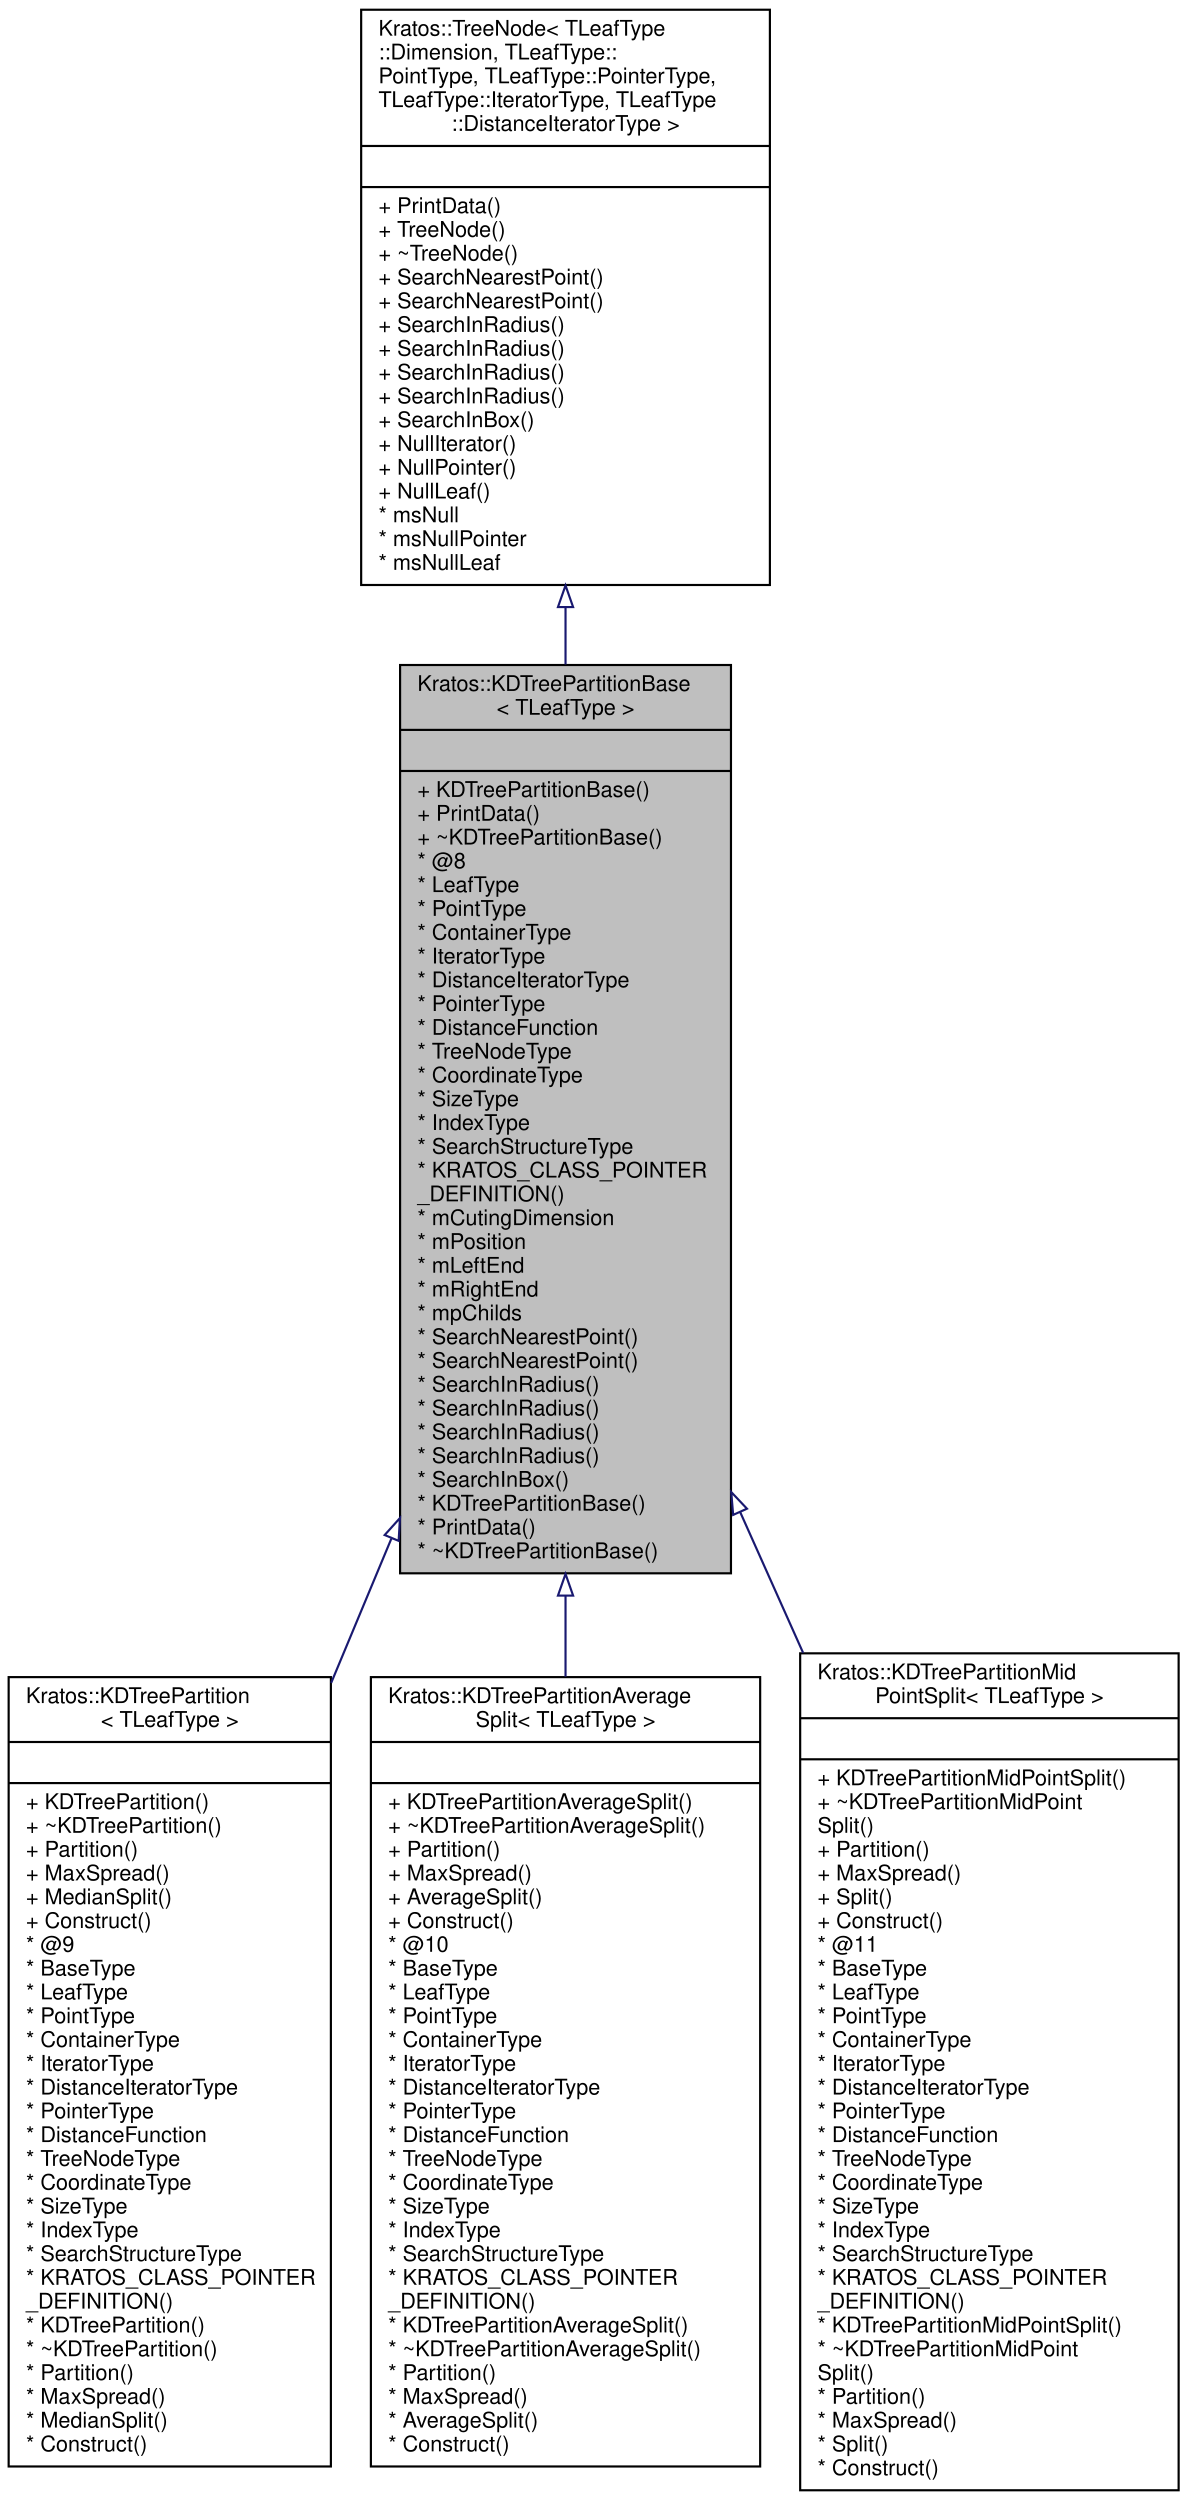
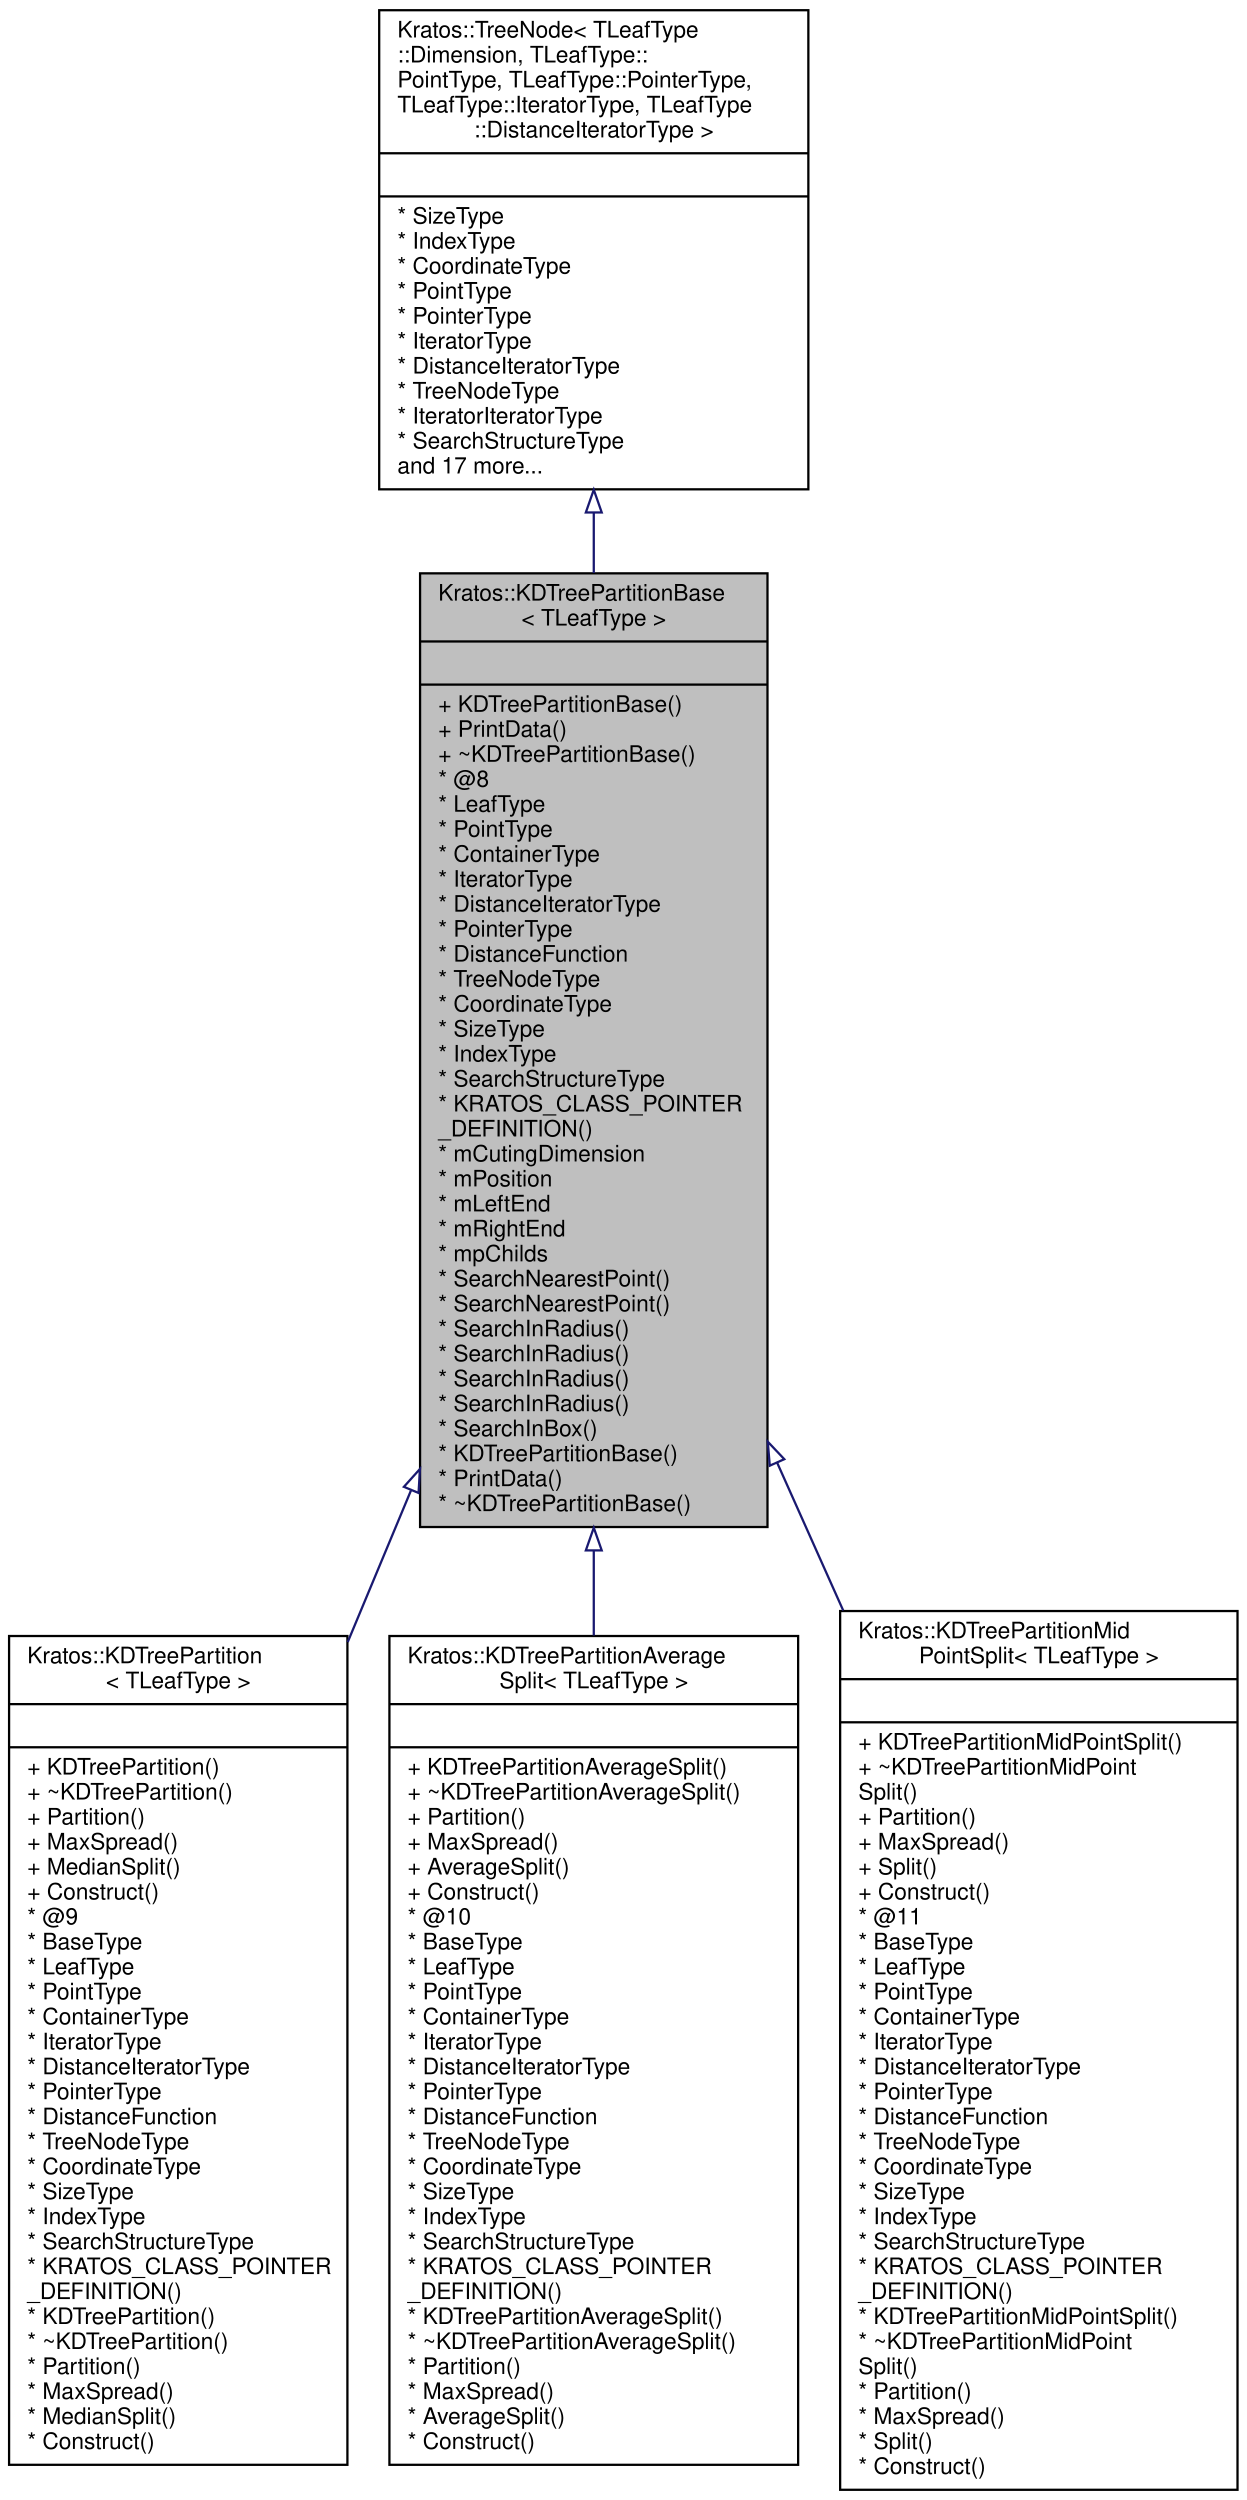
- <svg xmlns="http://www.w3.org/2000/svg" xmlns:xlink="http://www.w3.org/1999/xlink" width="549pt" height="1156pt" viewBox="0.00 0.00 549.00 1156.00">
-   <g id="graph0" class="graph" transform="scale(1 1) rotate(0) translate(4 1152)">
+ <svg xmlns="http://www.w3.org/2000/svg" xmlns:xlink="http://www.w3.org/1999/xlink" width="549pt" height="1101pt" viewBox="0.00 0.00 549.00 1101.00">
+   <g id="graph0" class="graph" transform="scale(1 1) rotate(0) translate(4 1097)">
    <g id="node1" class="node">
      <g id="a_node1">
        <a xlink:title="Short class definition.">
          <polygon fill="#bfbfbf" stroke="black" points="181,-424.5 181,-844.5 334,-844.5 334,-424.5 181,-424.5" />
          <text text-anchor="start" x="189" y="-832.5" font-family="Helvetica,sans-Serif" font-size="10.00">Kratos::KDTreePartitionBase</text>
          <text text-anchor="middle" x="257.5" y="-821.5" font-family="Helvetica,sans-Serif" font-size="10.00">&lt; TLeafType &gt;</text>
          <polyline fill="none" stroke="black" points="181,-814.5 334,-814.5 " />
          <text text-anchor="middle" x="257.5" y="-802.5" font-family="Helvetica,sans-Serif" font-size="10.00"> </text>
          <polyline fill="none" stroke="black" points="181,-795.5 334,-795.5 " />
          <text text-anchor="start" x="189" y="-783.5" font-family="Helvetica,sans-Serif" font-size="10.00">+ KDTreePartitionBase()</text>
          <text text-anchor="start" x="189" y="-772.5" font-family="Helvetica,sans-Serif" font-size="10.00">+ PrintData()</text>
          <text text-anchor="start" x="189" y="-761.5" font-family="Helvetica,sans-Serif" font-size="10.00">+ ~KDTreePartitionBase()</text>
          <text text-anchor="start" x="189" y="-750.5" font-family="Helvetica,sans-Serif" font-size="10.00">* @8</text>
          <text text-anchor="start" x="189" y="-739.5" font-family="Helvetica,sans-Serif" font-size="10.00">* LeafType</text>
          <text text-anchor="start" x="189" y="-728.5" font-family="Helvetica,sans-Serif" font-size="10.00">* PointType</text>
          <text text-anchor="start" x="189" y="-717.5" font-family="Helvetica,sans-Serif" font-size="10.00">* ContainerType</text>
          <text text-anchor="start" x="189" y="-706.5" font-family="Helvetica,sans-Serif" font-size="10.00">* IteratorType</text>
          <text text-anchor="start" x="189" y="-695.5" font-family="Helvetica,sans-Serif" font-size="10.00">* DistanceIteratorType</text>
          <text text-anchor="start" x="189" y="-684.5" font-family="Helvetica,sans-Serif" font-size="10.00">* PointerType</text>
          <text text-anchor="start" x="189" y="-673.5" font-family="Helvetica,sans-Serif" font-size="10.00">* DistanceFunction</text>
          <text text-anchor="start" x="189" y="-662.5" font-family="Helvetica,sans-Serif" font-size="10.00">* TreeNodeType</text>
          <text text-anchor="start" x="189" y="-651.5" font-family="Helvetica,sans-Serif" font-size="10.00">* CoordinateType</text>
          <text text-anchor="start" x="189" y="-640.5" font-family="Helvetica,sans-Serif" font-size="10.00">* SizeType</text>
          <text text-anchor="start" x="189" y="-629.5" font-family="Helvetica,sans-Serif" font-size="10.00">* IndexType</text>
          <text text-anchor="start" x="189" y="-618.5" font-family="Helvetica,sans-Serif" font-size="10.00">* SearchStructureType</text>
          <text text-anchor="start" x="189" y="-607.5" font-family="Helvetica,sans-Serif" font-size="10.00">* KRATOS_CLASS_POINTER</text>
          <text text-anchor="start" x="189" y="-596.5" font-family="Helvetica,sans-Serif" font-size="10.00">_DEFINITION()</text>
          <text text-anchor="start" x="189" y="-585.5" font-family="Helvetica,sans-Serif" font-size="10.00">* mCutingDimension</text>
          <text text-anchor="start" x="189" y="-574.5" font-family="Helvetica,sans-Serif" font-size="10.00">* mPosition</text>
          <text text-anchor="start" x="189" y="-563.5" font-family="Helvetica,sans-Serif" font-size="10.00">* mLeftEnd</text>
          <text text-anchor="start" x="189" y="-552.5" font-family="Helvetica,sans-Serif" font-size="10.00">* mRightEnd</text>
          <text text-anchor="start" x="189" y="-541.5" font-family="Helvetica,sans-Serif" font-size="10.00">* mpChilds</text>
          <text text-anchor="start" x="189" y="-530.5" font-family="Helvetica,sans-Serif" font-size="10.00">* SearchNearestPoint()</text>
          <text text-anchor="start" x="189" y="-519.5" font-family="Helvetica,sans-Serif" font-size="10.00">* SearchNearestPoint()</text>
          <text text-anchor="start" x="189" y="-508.5" font-family="Helvetica,sans-Serif" font-size="10.00">* SearchInRadius()</text>
          <text text-anchor="start" x="189" y="-497.5" font-family="Helvetica,sans-Serif" font-size="10.00">* SearchInRadius()</text>
          <text text-anchor="start" x="189" y="-486.5" font-family="Helvetica,sans-Serif" font-size="10.00">* SearchInRadius()</text>
          <text text-anchor="start" x="189" y="-475.5" font-family="Helvetica,sans-Serif" font-size="10.00">* SearchInRadius()</text>
          <text text-anchor="start" x="189" y="-464.5" font-family="Helvetica,sans-Serif" font-size="10.00">* SearchInBox()</text>
          <text text-anchor="start" x="189" y="-453.5" font-family="Helvetica,sans-Serif" font-size="10.00">* KDTreePartitionBase()</text>
          <text text-anchor="start" x="189" y="-442.5" font-family="Helvetica,sans-Serif" font-size="10.00">* PrintData()</text>
          <text text-anchor="start" x="189" y="-431.5" font-family="Helvetica,sans-Serif" font-size="10.00">* ~KDTreePartitionBase()</text>
        </a>
      </g>
    </g>
    <g id="node3" class="node">
      <g id="a_node3">
        <a xlink:href="../../da/dec/class_kratos_1_1_k_d_tree_partition.html" target="_top" xlink:title=" ">
          <polygon fill="none" stroke="black" points="0,-11.5 0,-376.5 149,-376.5 149,-11.5 0,-11.5" />
          <text text-anchor="start" x="8" y="-364.5" font-family="Helvetica,sans-Serif" font-size="10.00">Kratos::KDTreePartition</text>
          <text text-anchor="middle" x="74.5" y="-353.5" font-family="Helvetica,sans-Serif" font-size="10.00">&lt; TLeafType &gt;</text>
          <polyline fill="none" stroke="black" points="0,-346.5 149,-346.5 " />
          <text text-anchor="middle" x="74.5" y="-334.5" font-family="Helvetica,sans-Serif" font-size="10.00"> </text>
          <polyline fill="none" stroke="black" points="0,-327.5 149,-327.5 " />
          <text text-anchor="start" x="8" y="-315.5" font-family="Helvetica,sans-Serif" font-size="10.00">+ KDTreePartition()</text>
          <text text-anchor="start" x="8" y="-304.5" font-family="Helvetica,sans-Serif" font-size="10.00">+ ~KDTreePartition()</text>
          <text text-anchor="start" x="8" y="-293.5" font-family="Helvetica,sans-Serif" font-size="10.00">+ Partition()</text>
          <text text-anchor="start" x="8" y="-282.5" font-family="Helvetica,sans-Serif" font-size="10.00">+ MaxSpread()</text>
          <text text-anchor="start" x="8" y="-271.5" font-family="Helvetica,sans-Serif" font-size="10.00">+ MedianSplit()</text>
          <text text-anchor="start" x="8" y="-260.5" font-family="Helvetica,sans-Serif" font-size="10.00">+ Construct()</text>
          <text text-anchor="start" x="8" y="-249.5" font-family="Helvetica,sans-Serif" font-size="10.00">* @9</text>
          <text text-anchor="start" x="8" y="-238.5" font-family="Helvetica,sans-Serif" font-size="10.00">* BaseType</text>
          <text text-anchor="start" x="8" y="-227.5" font-family="Helvetica,sans-Serif" font-size="10.00">* LeafType</text>
          <text text-anchor="start" x="8" y="-216.5" font-family="Helvetica,sans-Serif" font-size="10.00">* PointType</text>
          <text text-anchor="start" x="8" y="-205.5" font-family="Helvetica,sans-Serif" font-size="10.00">* ContainerType</text>
          <text text-anchor="start" x="8" y="-194.5" font-family="Helvetica,sans-Serif" font-size="10.00">* IteratorType</text>
          <text text-anchor="start" x="8" y="-183.5" font-family="Helvetica,sans-Serif" font-size="10.00">* DistanceIteratorType</text>
          <text text-anchor="start" x="8" y="-172.5" font-family="Helvetica,sans-Serif" font-size="10.00">* PointerType</text>
          <text text-anchor="start" x="8" y="-161.5" font-family="Helvetica,sans-Serif" font-size="10.00">* DistanceFunction</text>
          <text text-anchor="start" x="8" y="-150.5" font-family="Helvetica,sans-Serif" font-size="10.00">* TreeNodeType</text>
          <text text-anchor="start" x="8" y="-139.5" font-family="Helvetica,sans-Serif" font-size="10.00">* CoordinateType</text>
          <text text-anchor="start" x="8" y="-128.5" font-family="Helvetica,sans-Serif" font-size="10.00">* SizeType</text>
          <text text-anchor="start" x="8" y="-117.5" font-family="Helvetica,sans-Serif" font-size="10.00">* IndexType</text>
          <text text-anchor="start" x="8" y="-106.5" font-family="Helvetica,sans-Serif" font-size="10.00">* SearchStructureType</text>
          <text text-anchor="start" x="8" y="-95.5" font-family="Helvetica,sans-Serif" font-size="10.00">* KRATOS_CLASS_POINTER</text>
          <text text-anchor="start" x="8" y="-84.5" font-family="Helvetica,sans-Serif" font-size="10.00">_DEFINITION()</text>
          <text text-anchor="start" x="8" y="-73.5" font-family="Helvetica,sans-Serif" font-size="10.00">* KDTreePartition()</text>
          <text text-anchor="start" x="8" y="-62.5" font-family="Helvetica,sans-Serif" font-size="10.00">* ~KDTreePartition()</text>
          <text text-anchor="start" x="8" y="-51.5" font-family="Helvetica,sans-Serif" font-size="10.00">* Partition()</text>
          <text text-anchor="start" x="8" y="-40.5" font-family="Helvetica,sans-Serif" font-size="10.00">* MaxSpread()</text>
          <text text-anchor="start" x="8" y="-29.5" font-family="Helvetica,sans-Serif" font-size="10.00">* MedianSplit()</text>
          <text text-anchor="start" x="8" y="-18.5" font-family="Helvetica,sans-Serif" font-size="10.00">* Construct()</text>
        </a>
      </g>
    </g>
    <g id="edge2" class="edge">
      <path fill="none" stroke="midnightblue" d="M176.99,-440.59C167.73,-418.39 158.31,-395.83 149.13,-373.82" />
      <polygon fill="none" stroke="midnightblue" points="173.87,-442.2 180.95,-450.08 180.33,-439.5 173.87,-442.2" />
    </g>
    <g id="node4" class="node">
      <g id="a_node4">
        <a xlink:href="../../df/d3c/class_kratos_1_1_k_d_tree_partition_average_split.html" target="_top" xlink:title=" ">
          <polygon fill="none" stroke="black" points="167.5,-11.5 167.5,-376.5 347.5,-376.5 347.5,-11.5 167.5,-11.5" />
          <text text-anchor="start" x="175.5" y="-364.5" font-family="Helvetica,sans-Serif" font-size="10.00">Kratos::KDTreePartitionAverage</text>
          <text text-anchor="middle" x="257.5" y="-353.5" font-family="Helvetica,sans-Serif" font-size="10.00">Split&lt; TLeafType &gt;</text>
          <polyline fill="none" stroke="black" points="167.5,-346.5 347.5,-346.5 " />
          <text text-anchor="middle" x="257.5" y="-334.5" font-family="Helvetica,sans-Serif" font-size="10.00"> </text>
          <polyline fill="none" stroke="black" points="167.5,-327.5 347.5,-327.5 " />
          <text text-anchor="start" x="175.5" y="-315.5" font-family="Helvetica,sans-Serif" font-size="10.00">+ KDTreePartitionAverageSplit()</text>
          <text text-anchor="start" x="175.5" y="-304.5" font-family="Helvetica,sans-Serif" font-size="10.00">+ ~KDTreePartitionAverageSplit()</text>
          <text text-anchor="start" x="175.5" y="-293.5" font-family="Helvetica,sans-Serif" font-size="10.00">+ Partition()</text>
          <text text-anchor="start" x="175.5" y="-282.5" font-family="Helvetica,sans-Serif" font-size="10.00">+ MaxSpread()</text>
          <text text-anchor="start" x="175.5" y="-271.5" font-family="Helvetica,sans-Serif" font-size="10.00">+ AverageSplit()</text>
          <text text-anchor="start" x="175.5" y="-260.5" font-family="Helvetica,sans-Serif" font-size="10.00">+ Construct()</text>
          <text text-anchor="start" x="175.5" y="-249.5" font-family="Helvetica,sans-Serif" font-size="10.00">* @10</text>
          <text text-anchor="start" x="175.5" y="-238.5" font-family="Helvetica,sans-Serif" font-size="10.00">* BaseType</text>
          <text text-anchor="start" x="175.5" y="-227.5" font-family="Helvetica,sans-Serif" font-size="10.00">* LeafType</text>
          <text text-anchor="start" x="175.5" y="-216.5" font-family="Helvetica,sans-Serif" font-size="10.00">* PointType</text>
          <text text-anchor="start" x="175.5" y="-205.5" font-family="Helvetica,sans-Serif" font-size="10.00">* ContainerType</text>
          <text text-anchor="start" x="175.5" y="-194.5" font-family="Helvetica,sans-Serif" font-size="10.00">* IteratorType</text>
          <text text-anchor="start" x="175.5" y="-183.5" font-family="Helvetica,sans-Serif" font-size="10.00">* DistanceIteratorType</text>
          <text text-anchor="start" x="175.5" y="-172.5" font-family="Helvetica,sans-Serif" font-size="10.00">* PointerType</text>
          <text text-anchor="start" x="175.5" y="-161.5" font-family="Helvetica,sans-Serif" font-size="10.00">* DistanceFunction</text>
          <text text-anchor="start" x="175.5" y="-150.5" font-family="Helvetica,sans-Serif" font-size="10.00">* TreeNodeType</text>
          <text text-anchor="start" x="175.5" y="-139.5" font-family="Helvetica,sans-Serif" font-size="10.00">* CoordinateType</text>
          <text text-anchor="start" x="175.5" y="-128.5" font-family="Helvetica,sans-Serif" font-size="10.00">* SizeType</text>
          <text text-anchor="start" x="175.5" y="-117.5" font-family="Helvetica,sans-Serif" font-size="10.00">* IndexType</text>
          <text text-anchor="start" x="175.5" y="-106.5" font-family="Helvetica,sans-Serif" font-size="10.00">* SearchStructureType</text>
          <text text-anchor="start" x="175.5" y="-95.5" font-family="Helvetica,sans-Serif" font-size="10.00">* KRATOS_CLASS_POINTER</text>
          <text text-anchor="start" x="175.5" y="-84.5" font-family="Helvetica,sans-Serif" font-size="10.00">_DEFINITION()</text>
          <text text-anchor="start" x="175.5" y="-73.5" font-family="Helvetica,sans-Serif" font-size="10.00">* KDTreePartitionAverageSplit()</text>
          <text text-anchor="start" x="175.5" y="-62.5" font-family="Helvetica,sans-Serif" font-size="10.00">* ~KDTreePartitionAverageSplit()</text>
          <text text-anchor="start" x="175.5" y="-51.5" font-family="Helvetica,sans-Serif" font-size="10.00">* Partition()</text>
          <text text-anchor="start" x="175.5" y="-40.5" font-family="Helvetica,sans-Serif" font-size="10.00">* MaxSpread()</text>
          <text text-anchor="start" x="175.5" y="-29.5" font-family="Helvetica,sans-Serif" font-size="10.00">* AverageSplit()</text>
          <text text-anchor="start" x="175.5" y="-18.5" font-family="Helvetica,sans-Serif" font-size="10.00">* Construct()</text>
        </a>
      </g>
    </g>
    <g id="edge3" class="edge">
      <path fill="none" stroke="midnightblue" d="M257.5,-414.16C257.5,-401.62 257.5,-389.09 257.5,-376.72" />
      <polygon fill="none" stroke="midnightblue" points="254,-414.2 257.5,-424.2 261,-414.2 254,-414.2" />
    </g>
    <g id="node5" class="node">
      <g id="a_node5">
        <a xlink:href="../../d9/d80/class_kratos_1_1_k_d_tree_partition_mid_point_split.html" target="_top" xlink:title=" ">
          <polygon fill="none" stroke="black" points="366,-0.5 366,-387.5 541,-387.5 541,-0.5 366,-0.5" />
          <text text-anchor="start" x="374" y="-375.5" font-family="Helvetica,sans-Serif" font-size="10.00">Kratos::KDTreePartitionMid</text>
          <text text-anchor="middle" x="453.5" y="-364.5" font-family="Helvetica,sans-Serif" font-size="10.00">PointSplit&lt; TLeafType &gt;</text>
          <polyline fill="none" stroke="black" points="366,-357.5 541,-357.5 " />
          <text text-anchor="middle" x="453.5" y="-345.5" font-family="Helvetica,sans-Serif" font-size="10.00"> </text>
          <polyline fill="none" stroke="black" points="366,-338.5 541,-338.5 " />
          <text text-anchor="start" x="374" y="-326.5" font-family="Helvetica,sans-Serif" font-size="10.00">+ KDTreePartitionMidPointSplit()</text>
          <text text-anchor="start" x="374" y="-315.5" font-family="Helvetica,sans-Serif" font-size="10.00">+ ~KDTreePartitionMidPoint</text>
          <text text-anchor="start" x="374" y="-304.5" font-family="Helvetica,sans-Serif" font-size="10.00">Split()</text>
          <text text-anchor="start" x="374" y="-293.5" font-family="Helvetica,sans-Serif" font-size="10.00">+ Partition()</text>
          <text text-anchor="start" x="374" y="-282.5" font-family="Helvetica,sans-Serif" font-size="10.00">+ MaxSpread()</text>
          <text text-anchor="start" x="374" y="-271.5" font-family="Helvetica,sans-Serif" font-size="10.00">+ Split()</text>
          <text text-anchor="start" x="374" y="-260.5" font-family="Helvetica,sans-Serif" font-size="10.00">+ Construct()</text>
          <text text-anchor="start" x="374" y="-249.5" font-family="Helvetica,sans-Serif" font-size="10.00">* @11</text>
          <text text-anchor="start" x="374" y="-238.5" font-family="Helvetica,sans-Serif" font-size="10.00">* BaseType</text>
          <text text-anchor="start" x="374" y="-227.5" font-family="Helvetica,sans-Serif" font-size="10.00">* LeafType</text>
          <text text-anchor="start" x="374" y="-216.5" font-family="Helvetica,sans-Serif" font-size="10.00">* PointType</text>
          <text text-anchor="start" x="374" y="-205.5" font-family="Helvetica,sans-Serif" font-size="10.00">* ContainerType</text>
          <text text-anchor="start" x="374" y="-194.5" font-family="Helvetica,sans-Serif" font-size="10.00">* IteratorType</text>
          <text text-anchor="start" x="374" y="-183.5" font-family="Helvetica,sans-Serif" font-size="10.00">* DistanceIteratorType</text>
          <text text-anchor="start" x="374" y="-172.5" font-family="Helvetica,sans-Serif" font-size="10.00">* PointerType</text>
          <text text-anchor="start" x="374" y="-161.5" font-family="Helvetica,sans-Serif" font-size="10.00">* DistanceFunction</text>
          <text text-anchor="start" x="374" y="-150.5" font-family="Helvetica,sans-Serif" font-size="10.00">* TreeNodeType</text>
          <text text-anchor="start" x="374" y="-139.5" font-family="Helvetica,sans-Serif" font-size="10.00">* CoordinateType</text>
          <text text-anchor="start" x="374" y="-128.5" font-family="Helvetica,sans-Serif" font-size="10.00">* SizeType</text>
          <text text-anchor="start" x="374" y="-117.5" font-family="Helvetica,sans-Serif" font-size="10.00">* IndexType</text>
          <text text-anchor="start" x="374" y="-106.5" font-family="Helvetica,sans-Serif" font-size="10.00">* SearchStructureType</text>
          <text text-anchor="start" x="374" y="-95.5" font-family="Helvetica,sans-Serif" font-size="10.00">* KRATOS_CLASS_POINTER</text>
          <text text-anchor="start" x="374" y="-84.5" font-family="Helvetica,sans-Serif" font-size="10.00">_DEFINITION()</text>
          <text text-anchor="start" x="374" y="-73.5" font-family="Helvetica,sans-Serif" font-size="10.00">* KDTreePartitionMidPointSplit()</text>
          <text text-anchor="start" x="374" y="-62.5" font-family="Helvetica,sans-Serif" font-size="10.00">* ~KDTreePartitionMidPoint</text>
          <text text-anchor="start" x="374" y="-51.5" font-family="Helvetica,sans-Serif" font-size="10.00">Split()</text>
          <text text-anchor="start" x="374" y="-40.5" font-family="Helvetica,sans-Serif" font-size="10.00">* Partition()</text>
          <text text-anchor="start" x="374" y="-29.5" font-family="Helvetica,sans-Serif" font-size="10.00">* MaxSpread()</text>
          <text text-anchor="start" x="374" y="-18.5" font-family="Helvetica,sans-Serif" font-size="10.00">* Split()</text>
          <text text-anchor="start" x="374" y="-7.5" font-family="Helvetica,sans-Serif" font-size="10.00">* Construct()</text>
        </a>
      </g>
    </g>
    <g id="edge4" class="edge">
      <path fill="none" stroke="midnightblue" d="M338.22,-452.9C347.83,-431.4 357.67,-409.39 367.35,-387.74" />
      <polygon fill="none" stroke="midnightblue" points="335.01,-451.52 334.12,-462.08 341.4,-454.38 335.01,-451.52" />
    </g>
    <g id="node2" class="node">
      <g id="a_node2">
        <a xlink:href="../../d5/da3/class_kratos_1_1_tree_node.html" target="_top" xlink:title=" ">
-           <polygon fill="none" stroke="black" points="163,-881.5 163,-1147.5 352,-1147.5 352,-881.5 163,-881.5" />
-           <text text-anchor="start" x="171" y="-1135.5" font-family="Helvetica,sans-Serif" font-size="10.00">Kratos::TreeNode&lt; TLeafType</text>
-           <text text-anchor="start" x="171" y="-1124.5" font-family="Helvetica,sans-Serif" font-size="10.00">::Dimension, TLeafType::</text>
-           <text text-anchor="start" x="171" y="-1113.5" font-family="Helvetica,sans-Serif" font-size="10.00">PointType, TLeafType::PointerType,</text>
-           <text text-anchor="start" x="171" y="-1102.5" font-family="Helvetica,sans-Serif" font-size="10.00"> TLeafType::IteratorType, TLeafType</text>
-           <text text-anchor="middle" x="257.5" y="-1091.5" font-family="Helvetica,sans-Serif" font-size="10.00">::DistanceIteratorType &gt;</text>
-           <polyline fill="none" stroke="black" points="163,-1084.5 352,-1084.5 " />
-           <text text-anchor="middle" x="257.5" y="-1072.5" font-family="Helvetica,sans-Serif" font-size="10.00"> </text>
-           <polyline fill="none" stroke="black" points="163,-1065.5 352,-1065.5 " />
-           <text text-anchor="start" x="171" y="-1053.5" font-family="Helvetica,sans-Serif" font-size="10.00">+ PrintData()</text>
-           <text text-anchor="start" x="171" y="-1042.5" font-family="Helvetica,sans-Serif" font-size="10.00">+ TreeNode()</text>
-           <text text-anchor="start" x="171" y="-1031.5" font-family="Helvetica,sans-Serif" font-size="10.00">+ ~TreeNode()</text>
-           <text text-anchor="start" x="171" y="-1020.5" font-family="Helvetica,sans-Serif" font-size="10.00">+ SearchNearestPoint()</text>
-           <text text-anchor="start" x="171" y="-1009.5" font-family="Helvetica,sans-Serif" font-size="10.00">+ SearchNearestPoint()</text>
-           <text text-anchor="start" x="171" y="-998.5" font-family="Helvetica,sans-Serif" font-size="10.00">+ SearchInRadius()</text>
-           <text text-anchor="start" x="171" y="-987.5" font-family="Helvetica,sans-Serif" font-size="10.00">+ SearchInRadius()</text>
-           <text text-anchor="start" x="171" y="-976.5" font-family="Helvetica,sans-Serif" font-size="10.00">+ SearchInRadius()</text>
-           <text text-anchor="start" x="171" y="-965.5" font-family="Helvetica,sans-Serif" font-size="10.00">+ SearchInRadius()</text>
-           <text text-anchor="start" x="171" y="-954.5" font-family="Helvetica,sans-Serif" font-size="10.00">+ SearchInBox()</text>
-           <text text-anchor="start" x="171" y="-943.5" font-family="Helvetica,sans-Serif" font-size="10.00">+ NullIterator()</text>
-           <text text-anchor="start" x="171" y="-932.5" font-family="Helvetica,sans-Serif" font-size="10.00">+ NullPointer()</text>
-           <text text-anchor="start" x="171" y="-921.5" font-family="Helvetica,sans-Serif" font-size="10.00">+ NullLeaf()</text>
-           <text text-anchor="start" x="171" y="-910.5" font-family="Helvetica,sans-Serif" font-size="10.00">* msNull</text>
-           <text text-anchor="start" x="171" y="-899.5" font-family="Helvetica,sans-Serif" font-size="10.00">* msNullPointer</text>
-           <text text-anchor="start" x="171" y="-888.5" font-family="Helvetica,sans-Serif" font-size="10.00">* msNullLeaf</text>
+           <polygon fill="none" stroke="black" points="163,-881.5 163,-1092.5 352,-1092.5 352,-881.5 163,-881.5" />
+           <text text-anchor="start" x="171" y="-1080.5" font-family="Helvetica,sans-Serif" font-size="10.00">Kratos::TreeNode&lt; TLeafType</text>
+           <text text-anchor="start" x="171" y="-1069.5" font-family="Helvetica,sans-Serif" font-size="10.00">::Dimension, TLeafType::</text>
+           <text text-anchor="start" x="171" y="-1058.5" font-family="Helvetica,sans-Serif" font-size="10.00">PointType, TLeafType::PointerType,</text>
+           <text text-anchor="start" x="171" y="-1047.5" font-family="Helvetica,sans-Serif" font-size="10.00"> TLeafType::IteratorType, TLeafType</text>
+           <text text-anchor="middle" x="257.5" y="-1036.5" font-family="Helvetica,sans-Serif" font-size="10.00">::DistanceIteratorType &gt;</text>
+           <polyline fill="none" stroke="black" points="163,-1029.5 352,-1029.5 " />
+           <text text-anchor="middle" x="257.5" y="-1017.5" font-family="Helvetica,sans-Serif" font-size="10.00"> </text>
+           <polyline fill="none" stroke="black" points="163,-1010.5 352,-1010.5 " />
+           <text text-anchor="start" x="171" y="-998.5" font-family="Helvetica,sans-Serif" font-size="10.00">* SizeType</text>
+           <text text-anchor="start" x="171" y="-987.5" font-family="Helvetica,sans-Serif" font-size="10.00">* IndexType</text>
+           <text text-anchor="start" x="171" y="-976.5" font-family="Helvetica,sans-Serif" font-size="10.00">* CoordinateType</text>
+           <text text-anchor="start" x="171" y="-965.5" font-family="Helvetica,sans-Serif" font-size="10.00">* PointType</text>
+           <text text-anchor="start" x="171" y="-954.5" font-family="Helvetica,sans-Serif" font-size="10.00">* PointerType</text>
+           <text text-anchor="start" x="171" y="-943.5" font-family="Helvetica,sans-Serif" font-size="10.00">* IteratorType</text>
+           <text text-anchor="start" x="171" y="-932.5" font-family="Helvetica,sans-Serif" font-size="10.00">* DistanceIteratorType</text>
+           <text text-anchor="start" x="171" y="-921.5" font-family="Helvetica,sans-Serif" font-size="10.00">* TreeNodeType</text>
+           <text text-anchor="start" x="171" y="-910.5" font-family="Helvetica,sans-Serif" font-size="10.00">* IteratorIteratorType</text>
+           <text text-anchor="start" x="171" y="-899.5" font-family="Helvetica,sans-Serif" font-size="10.00">* SearchStructureType</text>
+           <text text-anchor="start" x="171" y="-888.5" font-family="Helvetica,sans-Serif" font-size="10.00">and 17 more...</text>
        </a>
      </g>
    </g>
    <g id="edge1" class="edge">
-       <path fill="none" stroke="midnightblue" d="M257.5,-871.16C257.5,-862.47 257.5,-853.64 257.5,-844.75" />
-       <polygon fill="none" stroke="midnightblue" points="254,-871.29 257.5,-881.29 261,-871.29 254,-871.29" />
+       <path fill="none" stroke="midnightblue" d="M257.5,-871.24C257.5,-862.57 257.5,-853.67 257.5,-844.65" />
+       <polygon fill="none" stroke="midnightblue" points="254,-871.31 257.5,-881.31 261,-871.31 254,-871.31" />
    </g>
  </g>
</svg>
